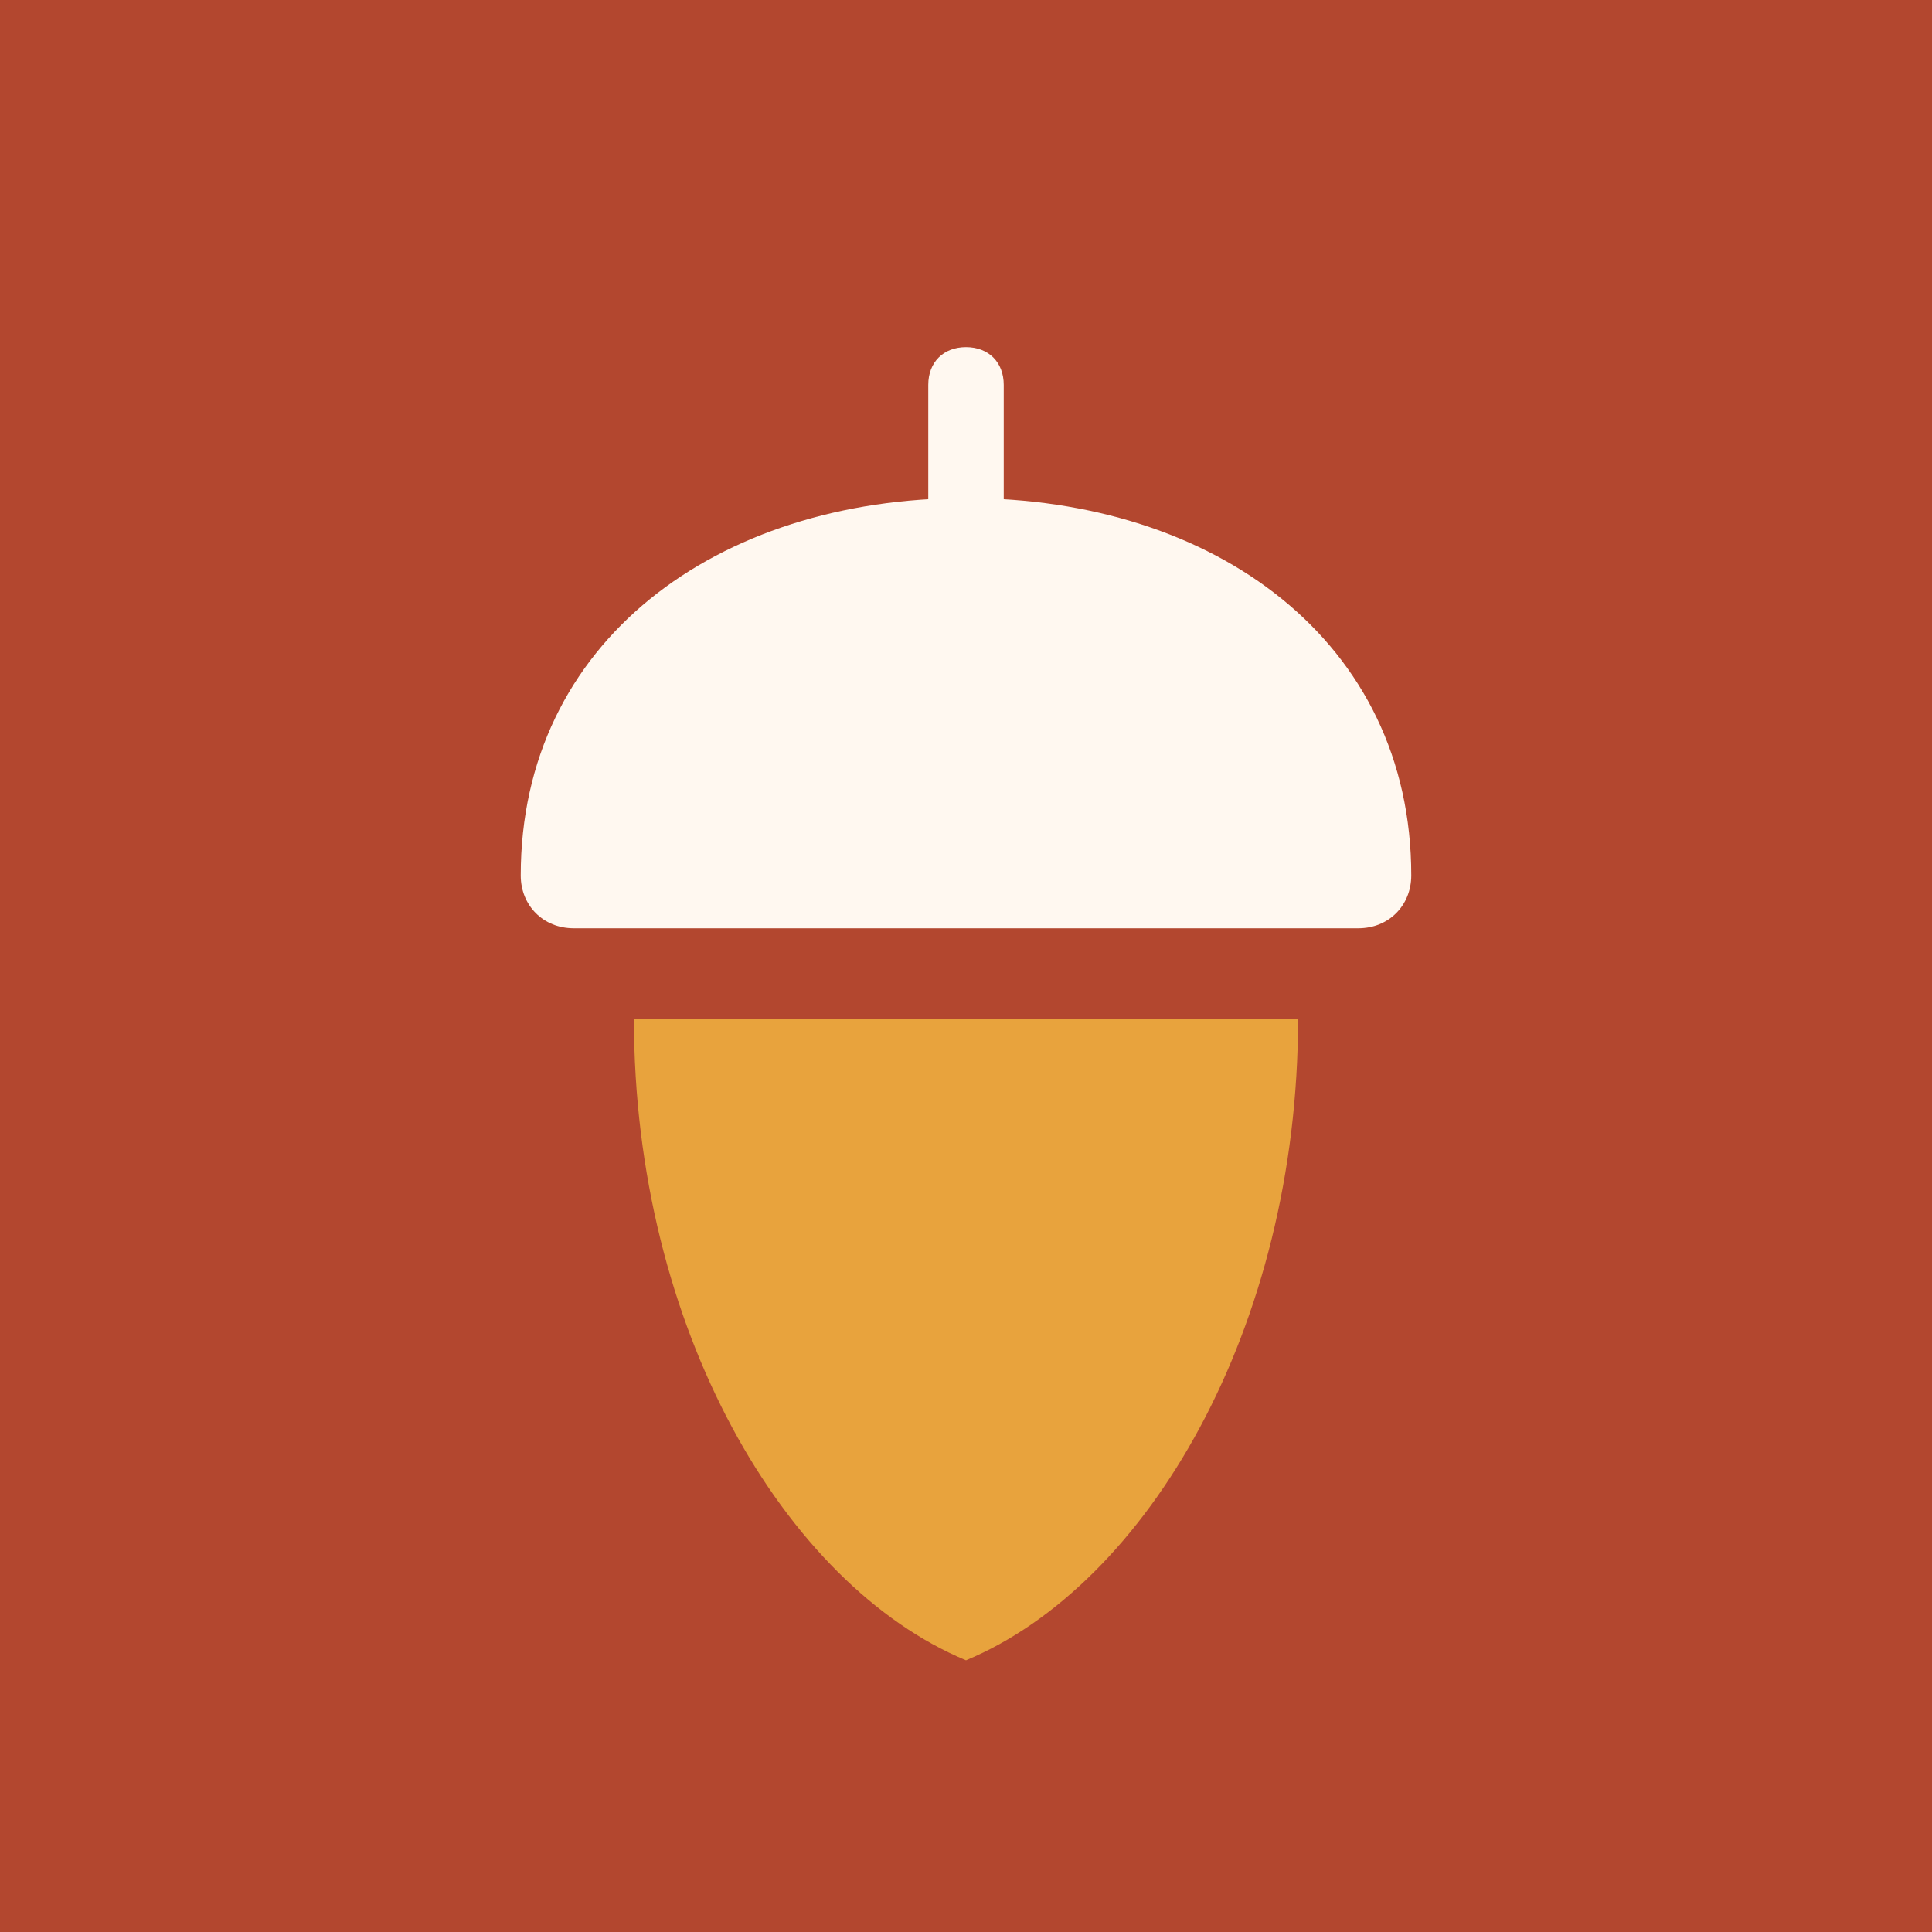
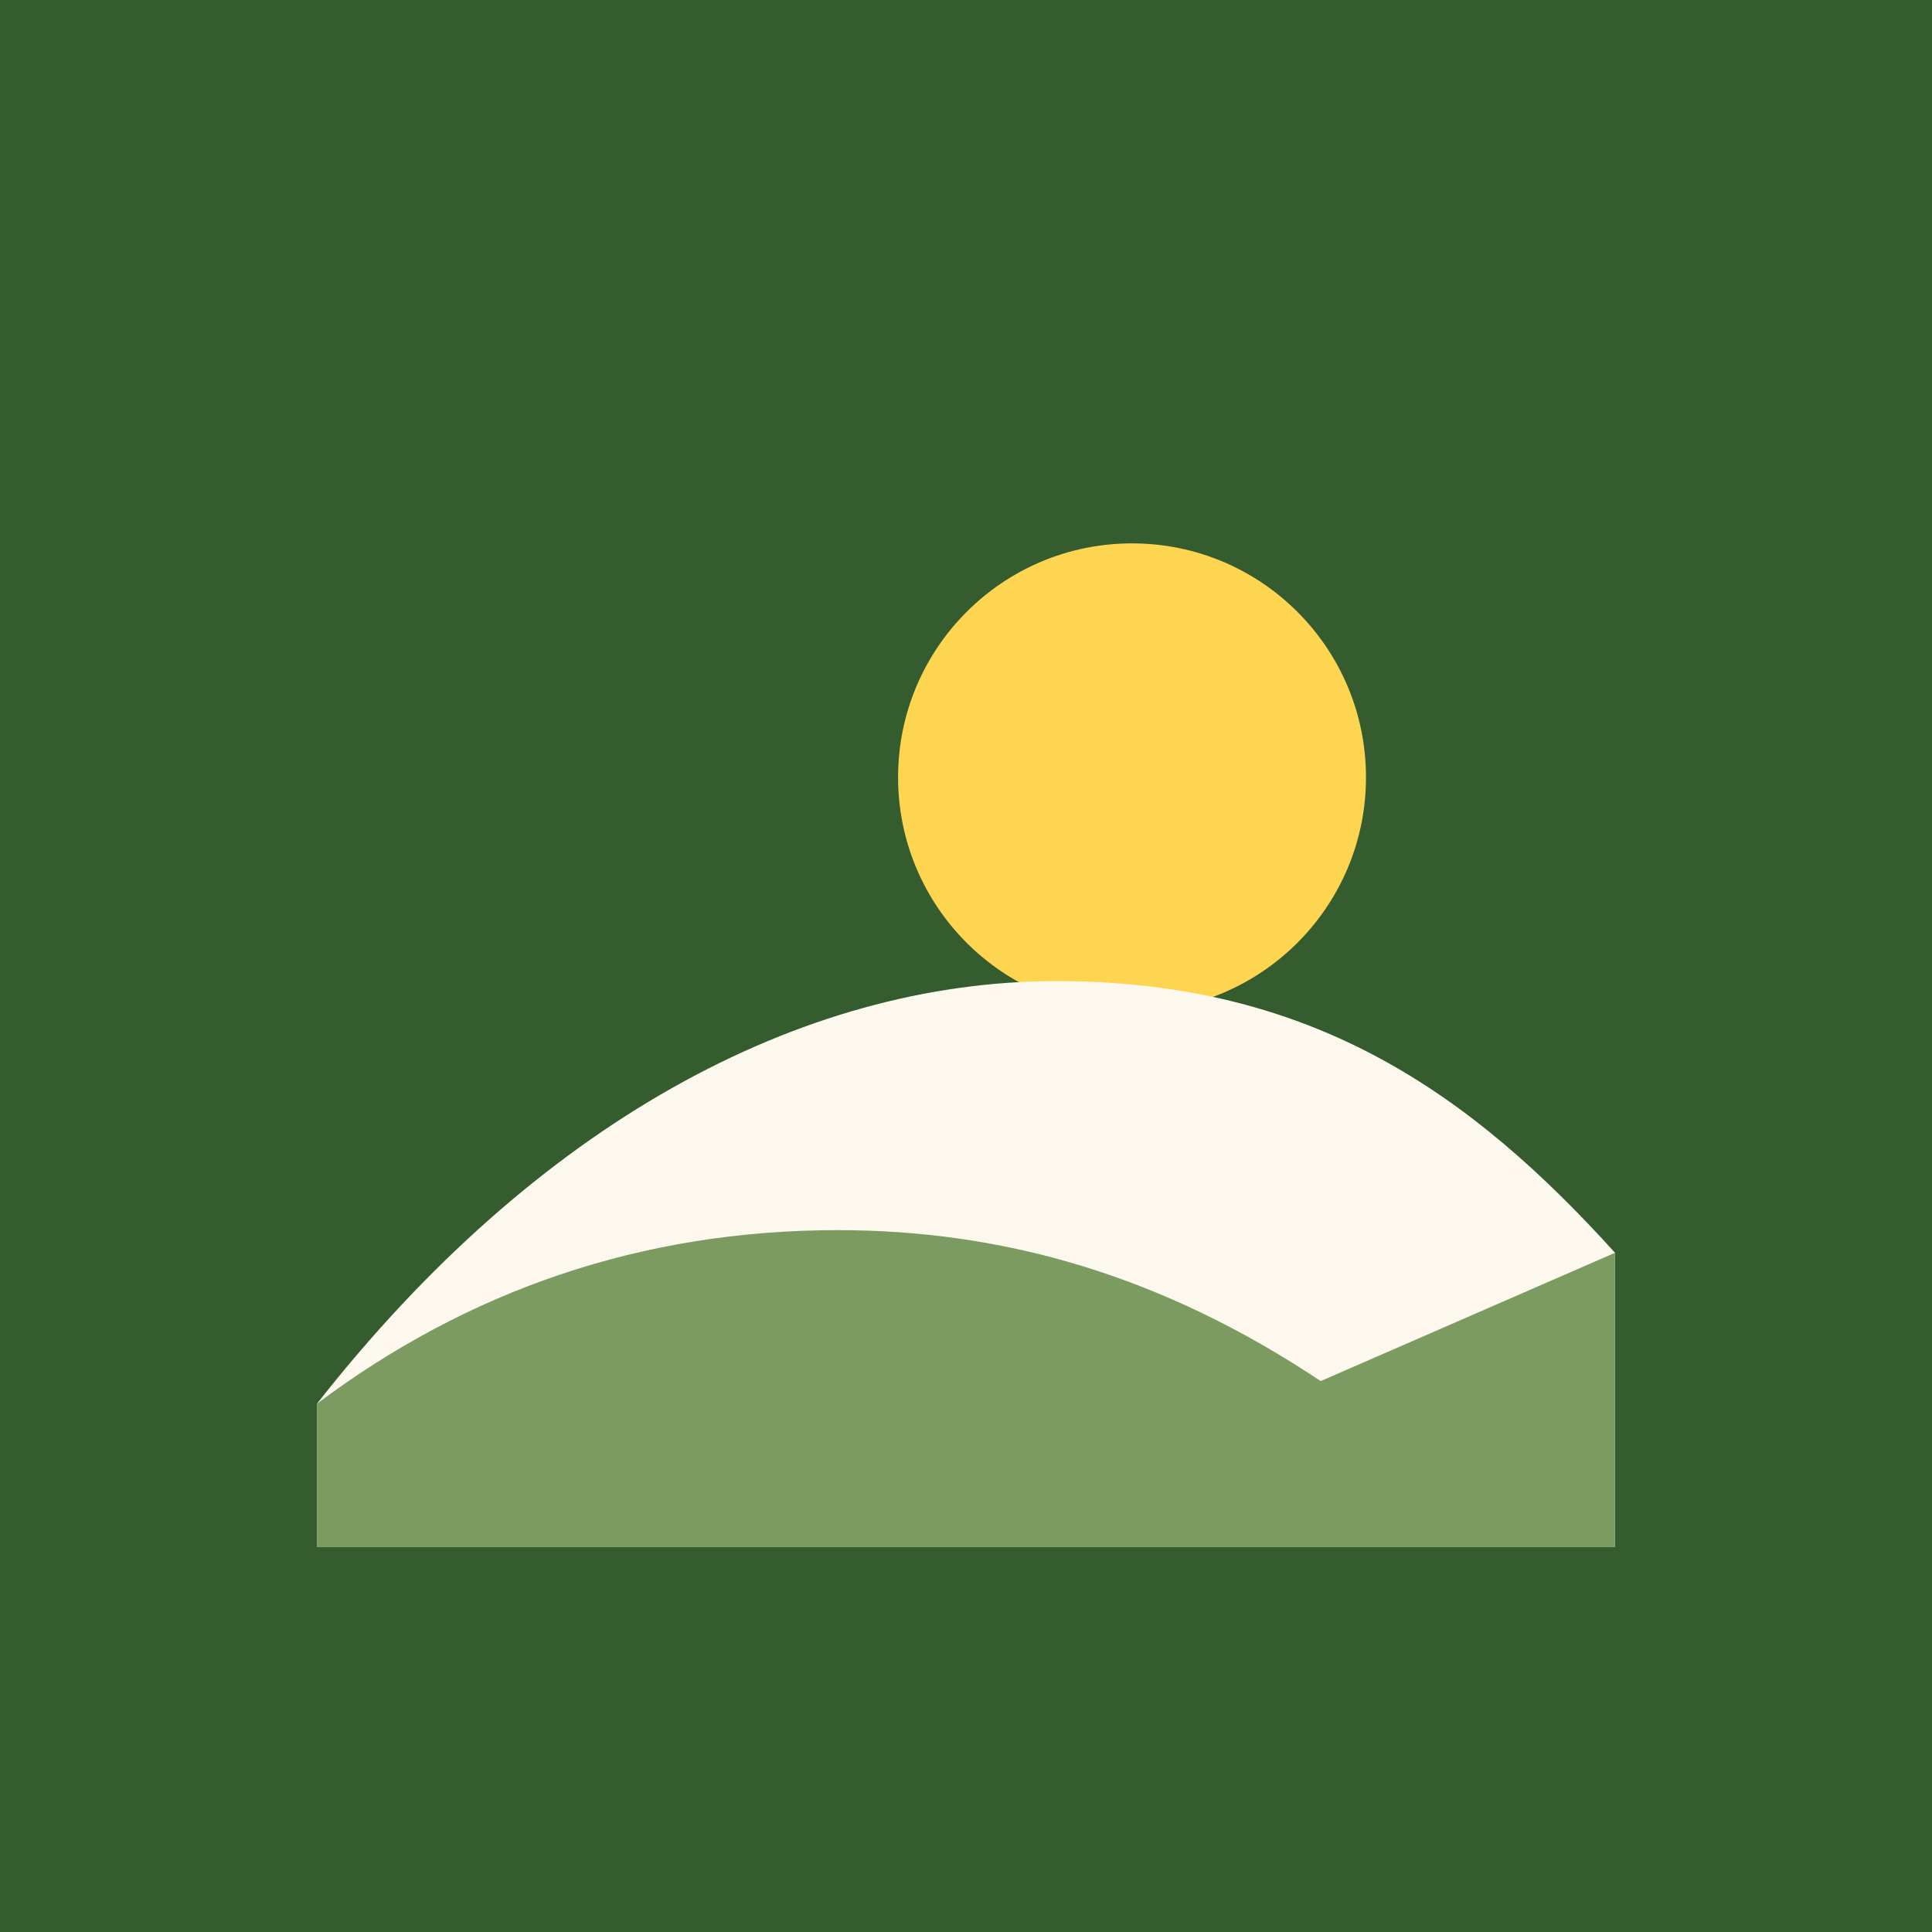
<svg xmlns="http://www.w3.org/2000/svg" viewBox="0 0 512 512" width="512" height="512">
-   <rect width="512" height="512" fill="#B3472F" />
-   <path d="M256 92c-6 0-10 4-10 10v34h20v-34c0-6-4-10-10-10z" fill="#FFF8F0" />
-   <path d="M138 232c0-62 52-100 118-100s118 38 118 100c0 8-6 14-14 14H152c-8 0-14-6-14-14z" fill="#FFF8F0" />
-   <path d="M168 270h176c0 82-40 150-88 170-48-20-88-88-88-170z" fill="#E8A33D" />
+   <rect width="512" height="512" fill="#355C2E" />
+   <circle cx="300" cy="206" r="62" fill="#FDD550" />
+   <path d="M84 372c58-74 128-112 196-112s110 30 148 72v78H84z" fill="#FDF8EE" />
+   <path d="M84 372c40-30 86-46 138-46 44 0 86 12 128 40l78-34v78H84z" fill="#7C9B60" />
</svg>
